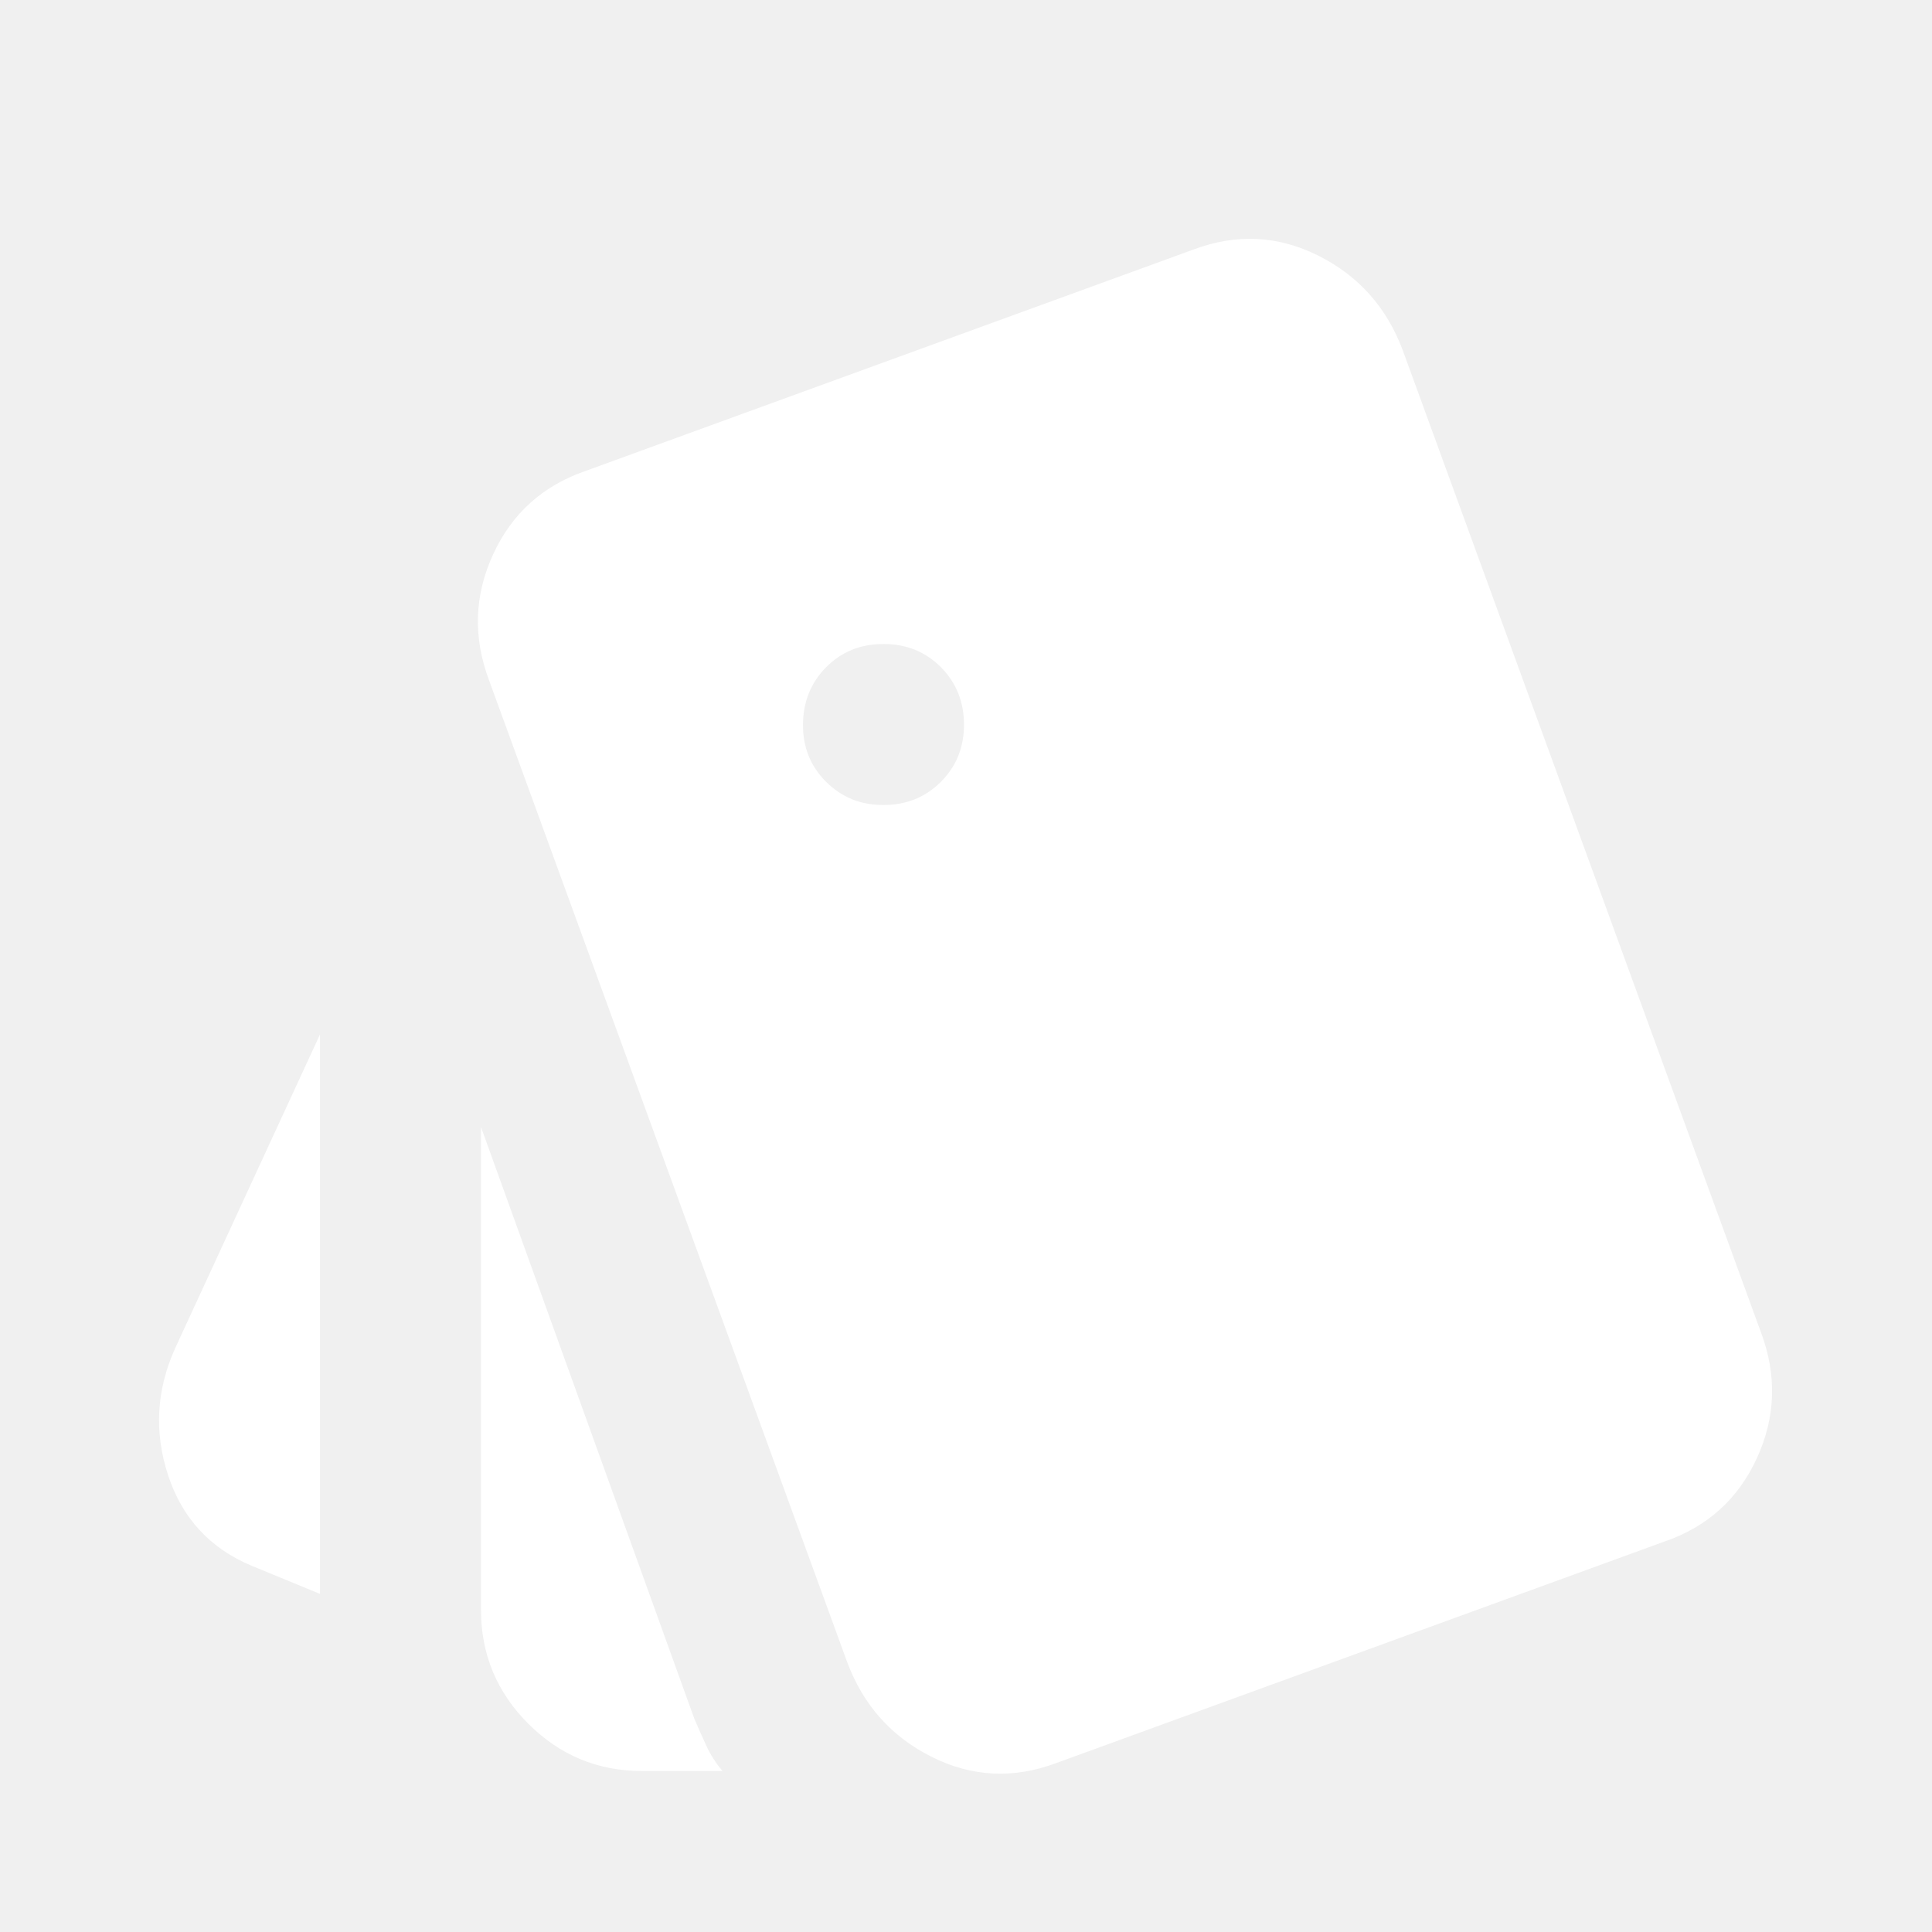
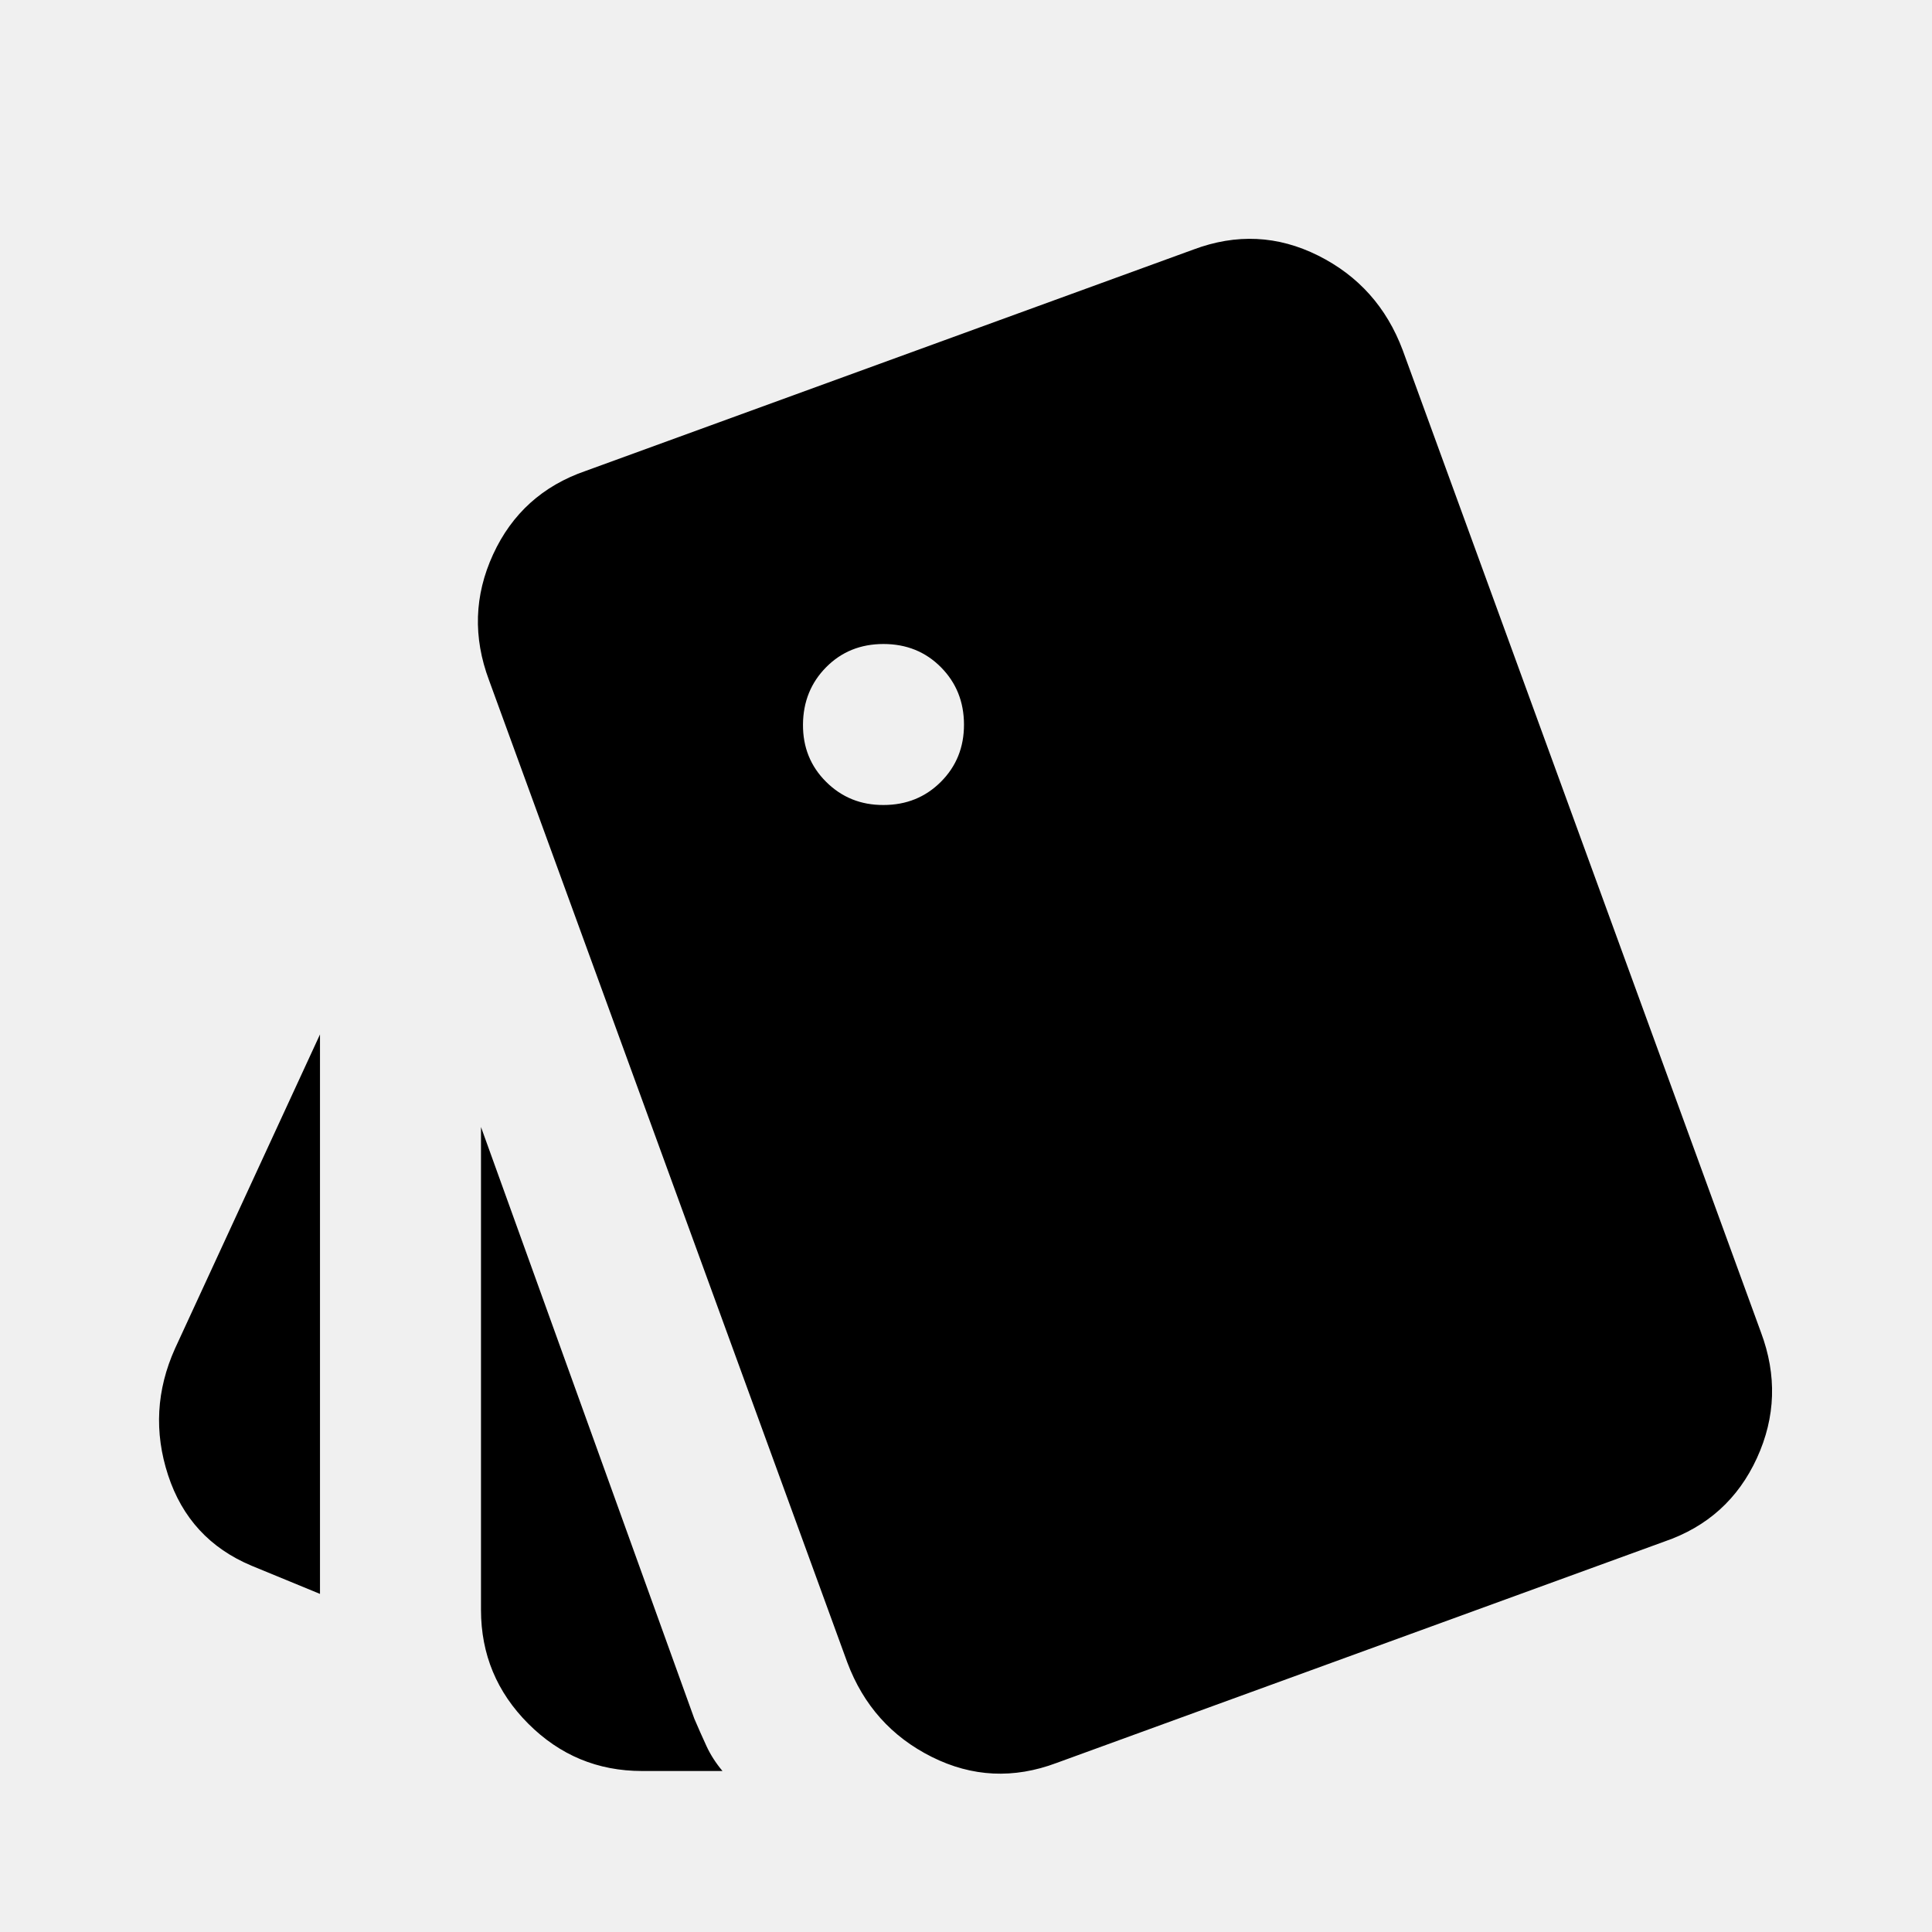
<svg xmlns="http://www.w3.org/2000/svg" width="128" height="128" viewBox="0 0 24 24">
-   <path fill="white" d="m3.975 19.8l-.85-.35q-.775-.325-1.037-1.125t.087-1.575l1.8-3.9zm4 2.2q-.825 0-1.412-.587T5.975 20v-6l2.65 7.35q.075.175.15.338t.2.312zm5.15-.1q-.8.3-1.55-.075t-1.05-1.175l-4.45-12.2q-.3-.8.05-1.562t1.15-1.038l7.55-2.75q.8-.3 1.55.075t1.05 1.175l4.45 12.2q.3.8-.05 1.563t-1.15 1.037zM10.975 10q.425 0 .713-.288T11.975 9t-.287-.712T10.975 8t-.712.288T9.975 9t.288.713t.712.287" />
+   <path fill="currentColor" d="m3.975 19.8l-.85-.35q-.775-.325-1.037-1.125t.087-1.575l1.8-3.9zm4 2.2q-.825 0-1.412-.587T5.975 20v-6l2.65 7.35q.075.175.15.338t.2.312zm5.15-.1q-.8.3-1.55-.075t-1.05-1.175l-4.45-12.2q-.3-.8.05-1.562t1.15-1.038l7.55-2.75q.8-.3 1.55.075t1.05 1.175l4.45 12.2q.3.8-.05 1.563t-1.15 1.037zM10.975 10q.425 0 .713-.288T11.975 9t-.287-.712T10.975 8t-.712.288T9.975 9t.288.713t.712.287" />
</svg>
